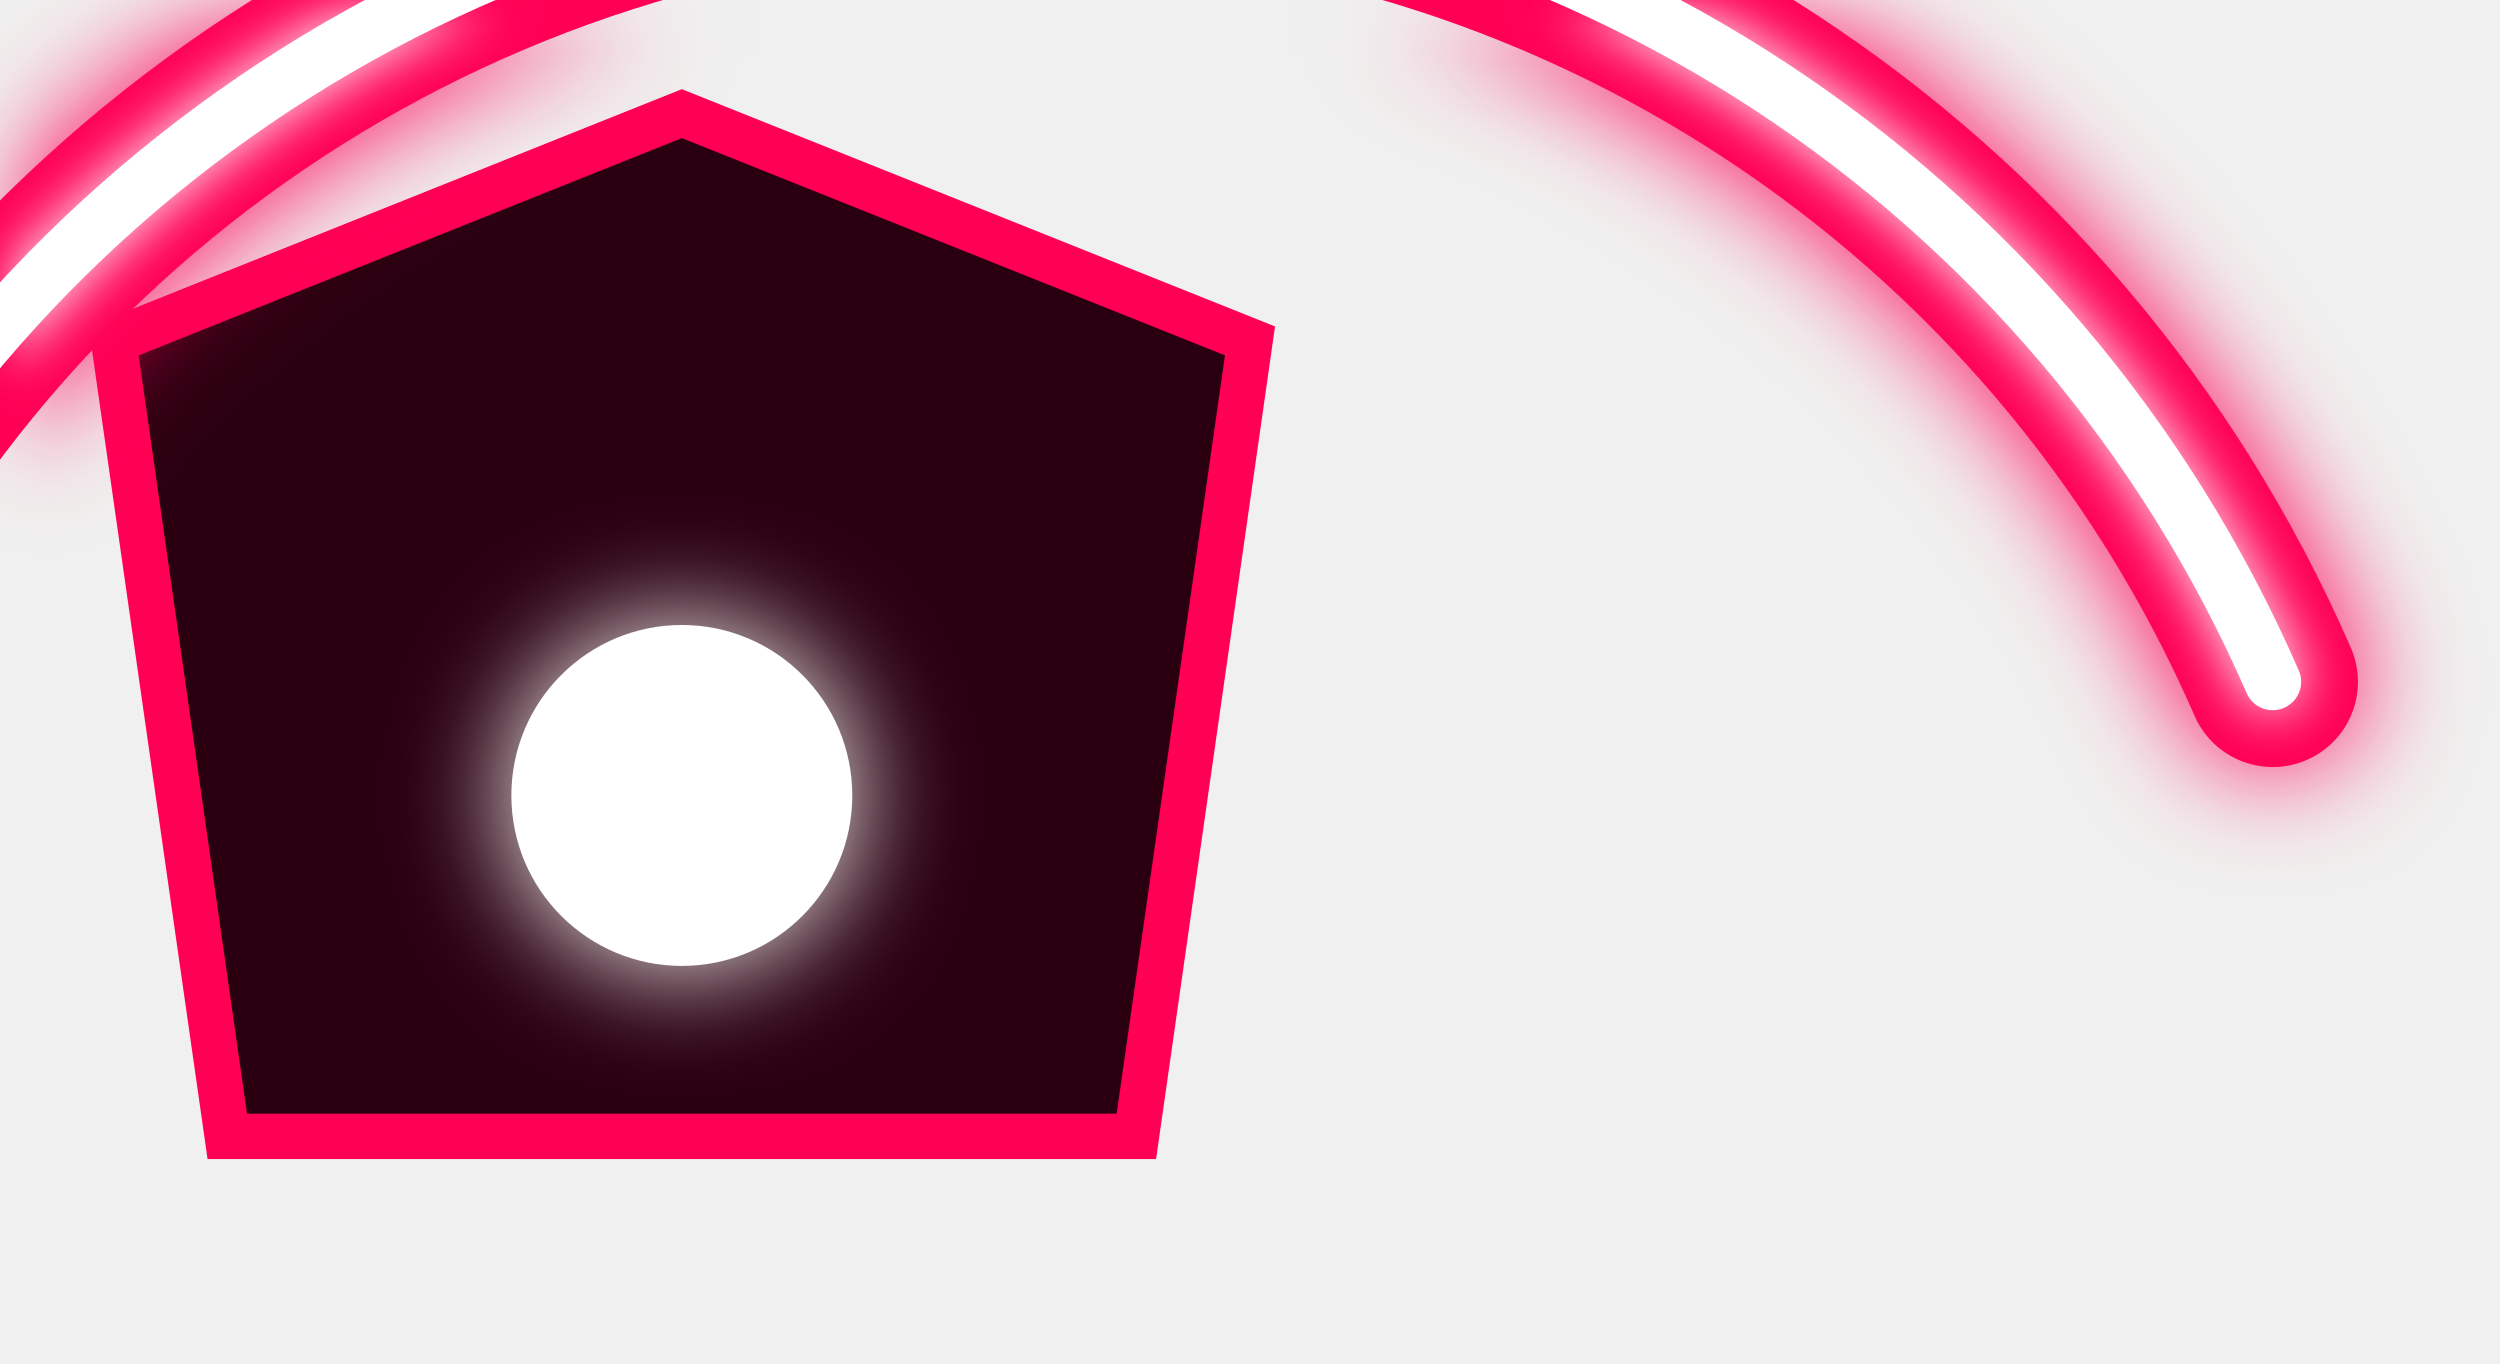
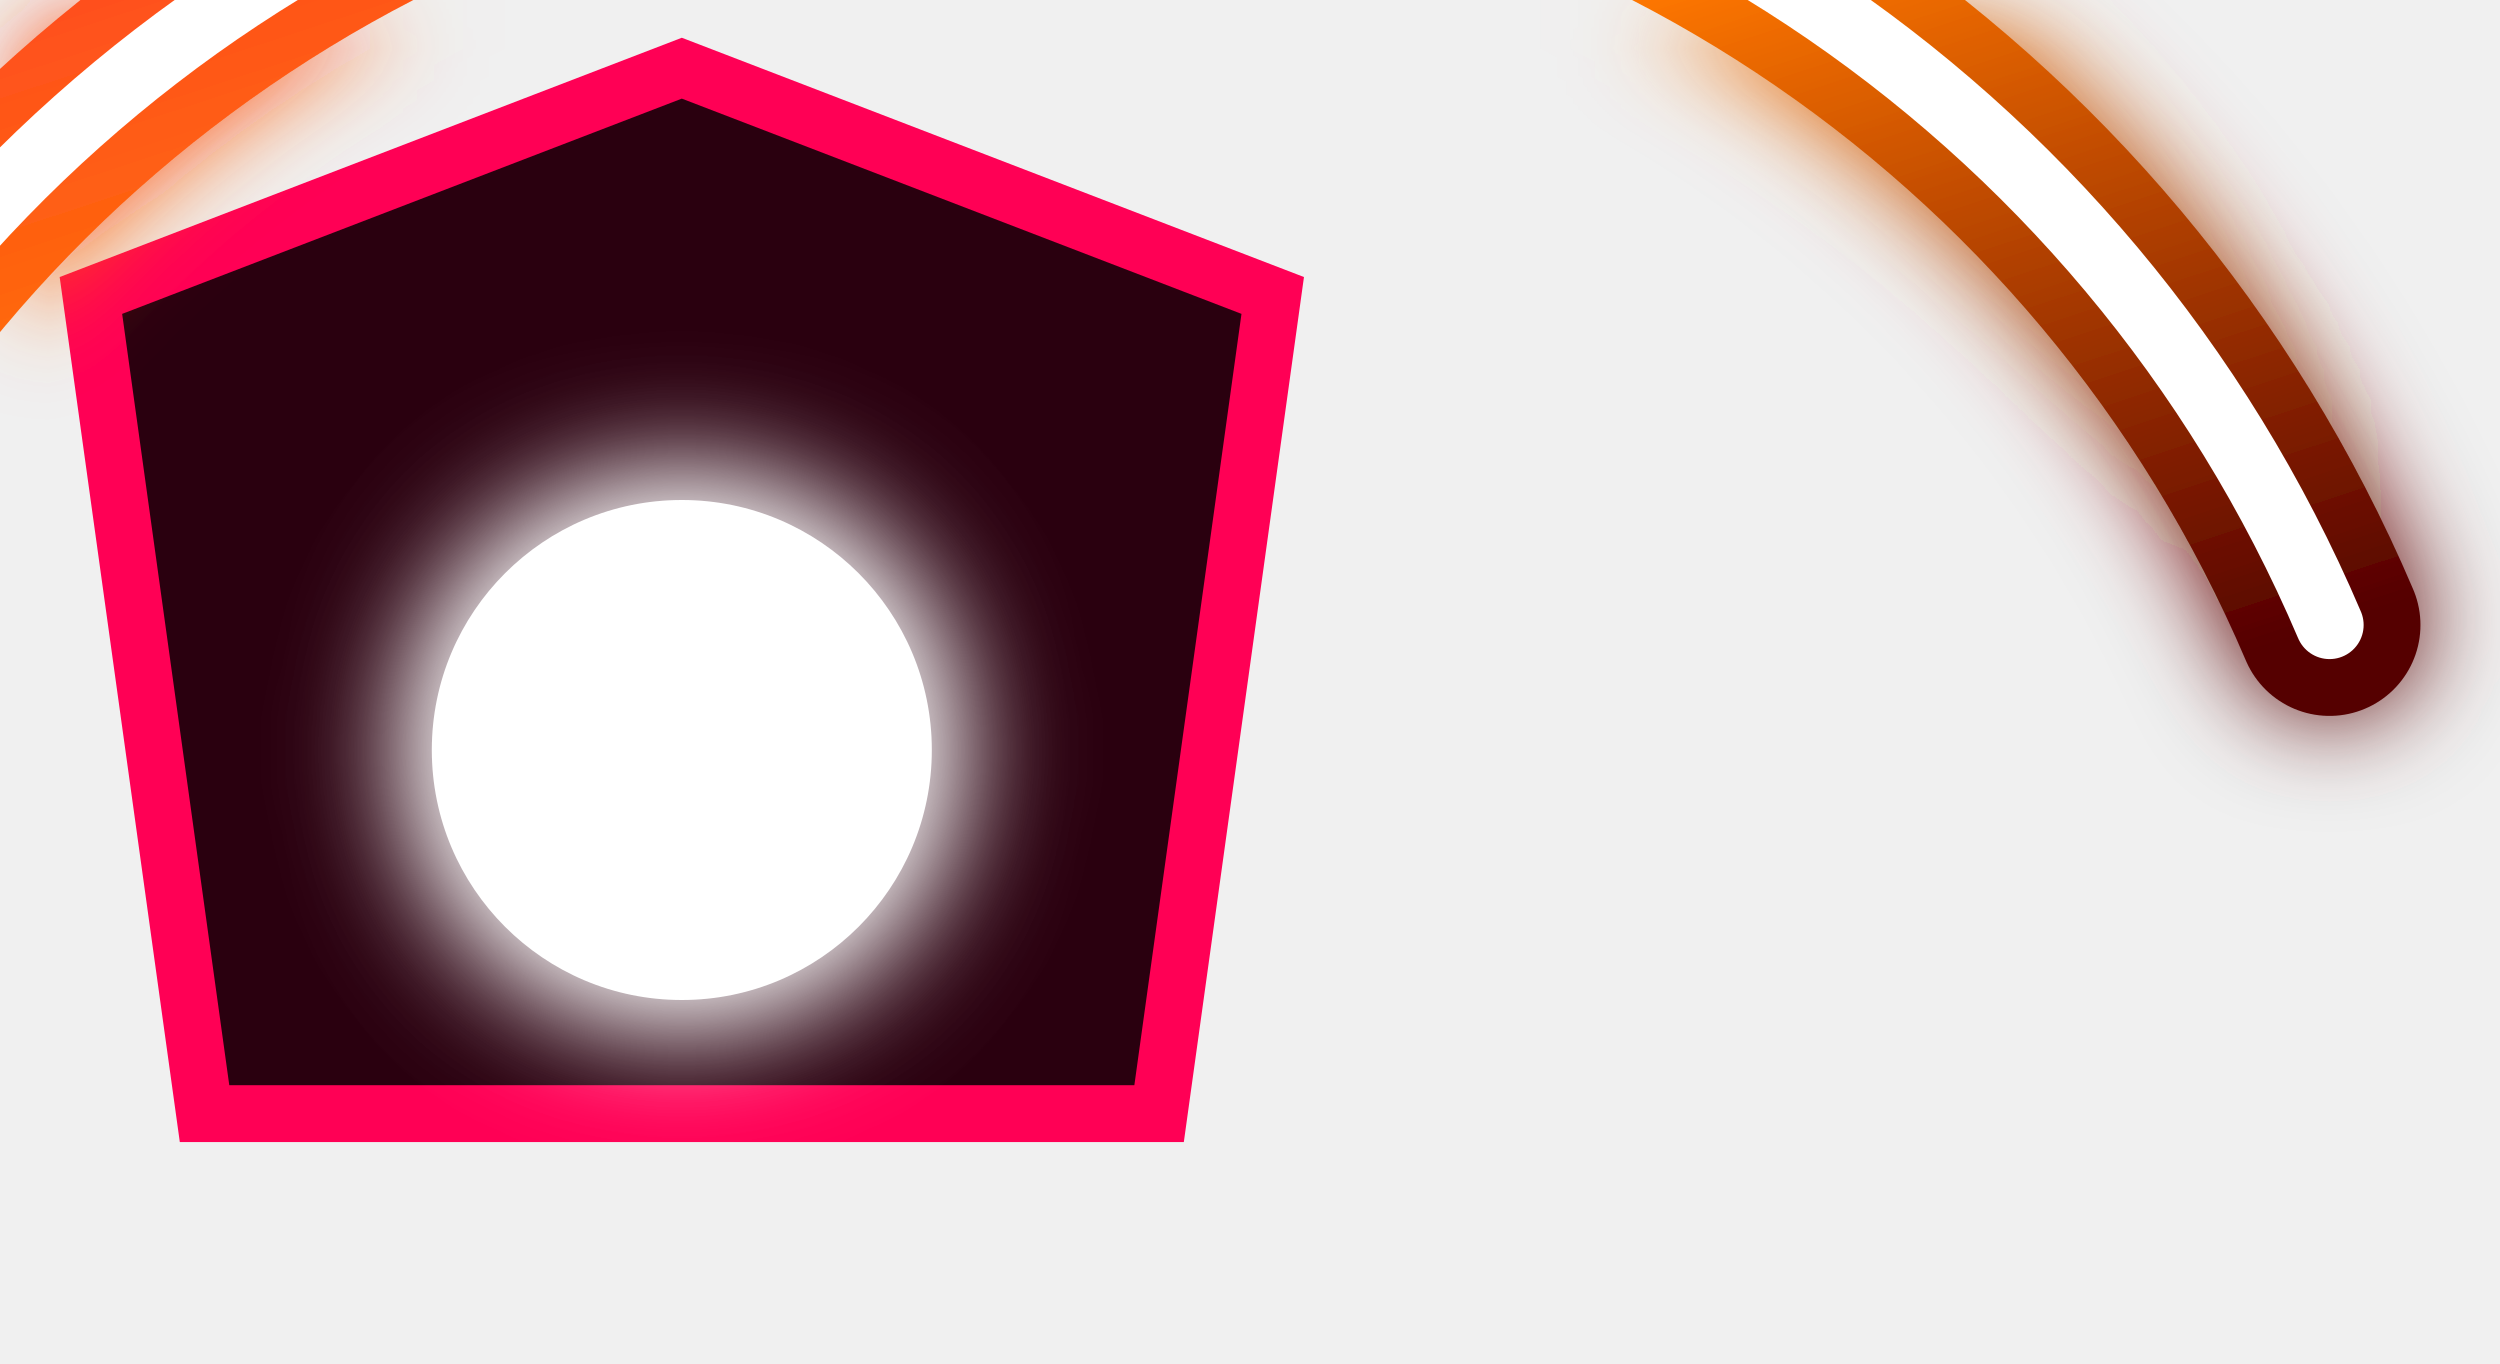
<svg xmlns="http://www.w3.org/2000/svg" viewBox="0 0 220 120" width="220" height="120">
  <defs>
-     <filter id="glow" x="-50%" y="-50%" width="200%" height="200%">
-       <feGaussianBlur stdDeviation="2.5" result="blur" />
-       <feComposite in="SourceGraphic" in2="blur" operator="over" />
+     <filter id="cyanGlow" x="-50%" y="-50%" width="200%" height="200%">
+       <feGaussianBlur stdDeviation="3" result="blur" />
+       <feMerge>
+         <feMergeNode in="blur" />
+         <feMergeNode in="SourceGraphic" />
+       </feMerge>
    </filter>
-     <filter id="heavyGlow" x="-50%" y="-50%" width="200%" height="200%">
-       <feGaussianBlur stdDeviation="5" result="blur" />
-       <feComposite in="SourceGraphic" in2="blur" operator="over" />
+     <filter id="heavyCyanGlow" x="-80%" y="-80%" width="260%" height="260%">
+       <feGaussianBlur stdDeviation="6" result="blur1" />
+       <feGaussianBlur stdDeviation="2" result="blur2" />
+       <feMerge>
+         <feMergeNode in="blur1" />
+         <feMergeNode in="blur2" />
+         <feMergeNode in="SourceGraphic" />
+       </feMerge>
    </filter>
-     <linearGradient id="metal" x1="0%" y1="0%" x2="100%" y2="100%">
-       <stop offset="0%" stop-color="#3a3a4f" />
-       <stop offset="50%" stop-color="#1e1e2f" />
-       <stop offset="100%" stop-color="#0a0a14" />
+     <filter id="pinkGlow" x="-50%" y="-50%" width="200%" height="200%">
+       <feGaussianBlur stdDeviation="3.5" result="blur" />
+       <feMerge>
+         <feMergeNode in="blur" />
+         <feMergeNode in="SourceGraphic" />
+       </feMerge>
+     </filter>
+     <filter id="greenGlow" x="-50%" y="-50%" width="200%" height="200%">
+       <feGaussianBlur stdDeviation="3" result="blur" />
+       <feMerge>
+         <feMergeNode in="blur" />
+         <feMergeNode in="SourceGraphic" />
+       </feMerge>
+     </filter>
+     <filter id="orangeGlow" x="-50%" y="-50%" width="200%" height="200%">
+       <feGaussianBlur stdDeviation="4.5" result="blur" />
+       <feMerge>
+         <feMergeNode in="blur" />
+         <feMergeNode in="SourceGraphic" />
+       </feMerge>
+     </filter>
+     <linearGradient id="cyberMetal" x1="0%" y1="0%" x2="100%" y2="100%">
+       <stop offset="0%" stop-color="#2a2a3e" />
+       <stop offset="35%" stop-color="#1b1b26" />
+       <stop offset="70%" stop-color="#0e0e16" />
+       <stop offset="100%" stop-color="#050508" />
    </linearGradient>
-     <linearGradient id="blade" x1="0%" y1="0%" x2="100%" y2="0%">
+     <linearGradient id="cyberMetalLight" x1="0%" y1="0%" x2="100%" y2="100%">
+       <stop offset="0%" stop-color="#4e4e6a" />
+       <stop offset="50%" stop-color="#2a2a3c" />
+       <stop offset="100%" stop-color="#14141e" />
+     </linearGradient>
+     <linearGradient id="ninjaBlade" x1="0%" y1="0%" x2="100%" y2="0%">
      <stop offset="0%" stop-color="#ffffff" />
-       <stop offset="100%" stop-color="#00ffff" />
+       <stop offset="30%" stop-color="#dffffc" />
+       <stop offset="75%" stop-color="#00ffff" />
+       <stop offset="100%" stop-color="#0088cc" />
    </linearGradient>
-     <linearGradient id="energy" x1="0%" y1="0%" x2="100%" y2="100%">
+     <linearGradient id="cyberScarf" x1="0%" y1="0%" x2="100%" y2="100%">
      <stop offset="0%" stop-color="#ff0055" />
-       <stop offset="100%" stop-color="#ff9900" />
+       <stop offset="45%" stop-color="#ff3300" />
+       <stop offset="90%" stop-color="#ffcc00" />
+     </linearGradient>
+     <linearGradient id="plasmaBlue" x1="0%" y1="0%" x2="100%" y2="100%">
+       <stop offset="0%" stop-color="#ffffff" />
+       <stop offset="50%" stop-color="#00ffff" />
+       <stop offset="100%" stop-color="#0033aa" />
+     </linearGradient>
+     <linearGradient id="heavyAxe" x1="0%" y1="0%" x2="100%" y2="100%">
+       <stop offset="0%" stop-color="#ff3333" />
+       <stop offset="50%" stop-color="#ff7700" />
+       <stop offset="100%" stop-color="#550000" />
+     </linearGradient>
+     <linearGradient id="ninjaGreen" x1="0%" y1="0%" x2="100%" y2="100%">
+       <stop offset="0%" stop-color="#00ffcc" />
+       <stop offset="60%" stop-color="#00ff55" />
+       <stop offset="100%" stop-color="#003311" />
    </linearGradient>
  </defs>
-   <path d="M 10 30 L 60 10 L 110 30 L 100 100 L 20 100 Z" fill="#2a0010" stroke="#ff0055" stroke-width="4" />
-   <line x1="30" y1="35" x2="90" y2="35" stroke="#ffffff" stroke-width="6" filter="url(#heavyGlow)" />
-   <circle cx="60" cy="70" r="15" fill="#ffffff" filter="url(#heavyGlow)" />
-   <path d="M -20 60 A 120 120 0 0 1 200 60" fill="none" stroke="#ff0055" stroke-width="15" filter="url(#heavyGlow)" stroke-linecap="round" />
-   <path d="M -20 60 A 120 120 0 0 1 200 60" fill="none" stroke="#ffffff" stroke-width="5" filter="url(#glow)" stroke-linecap="round" />
+   <path d="M 8 26 L 60 6 L 112 26 L 102 98 L 18 98 Z" fill="#2a000f" stroke="#ff0055" stroke-width="5" />
+   <circle cx="60" cy="66" r="22" fill="#ffffff" filter="url(#heavyCyanGlow)" />
+   <path d="M -25 55 A 125 125 0 0 1 205 55" fill="none" stroke="url(#heavyAxe)" stroke-width="16" filter="url(#orangeGlow)" stroke-linecap="round" />
+   <path d="M -25 55 A 125 125 0 0 1 205 55" fill="none" stroke="#ffffff" stroke-width="6" stroke-linecap="round" />
</svg>
